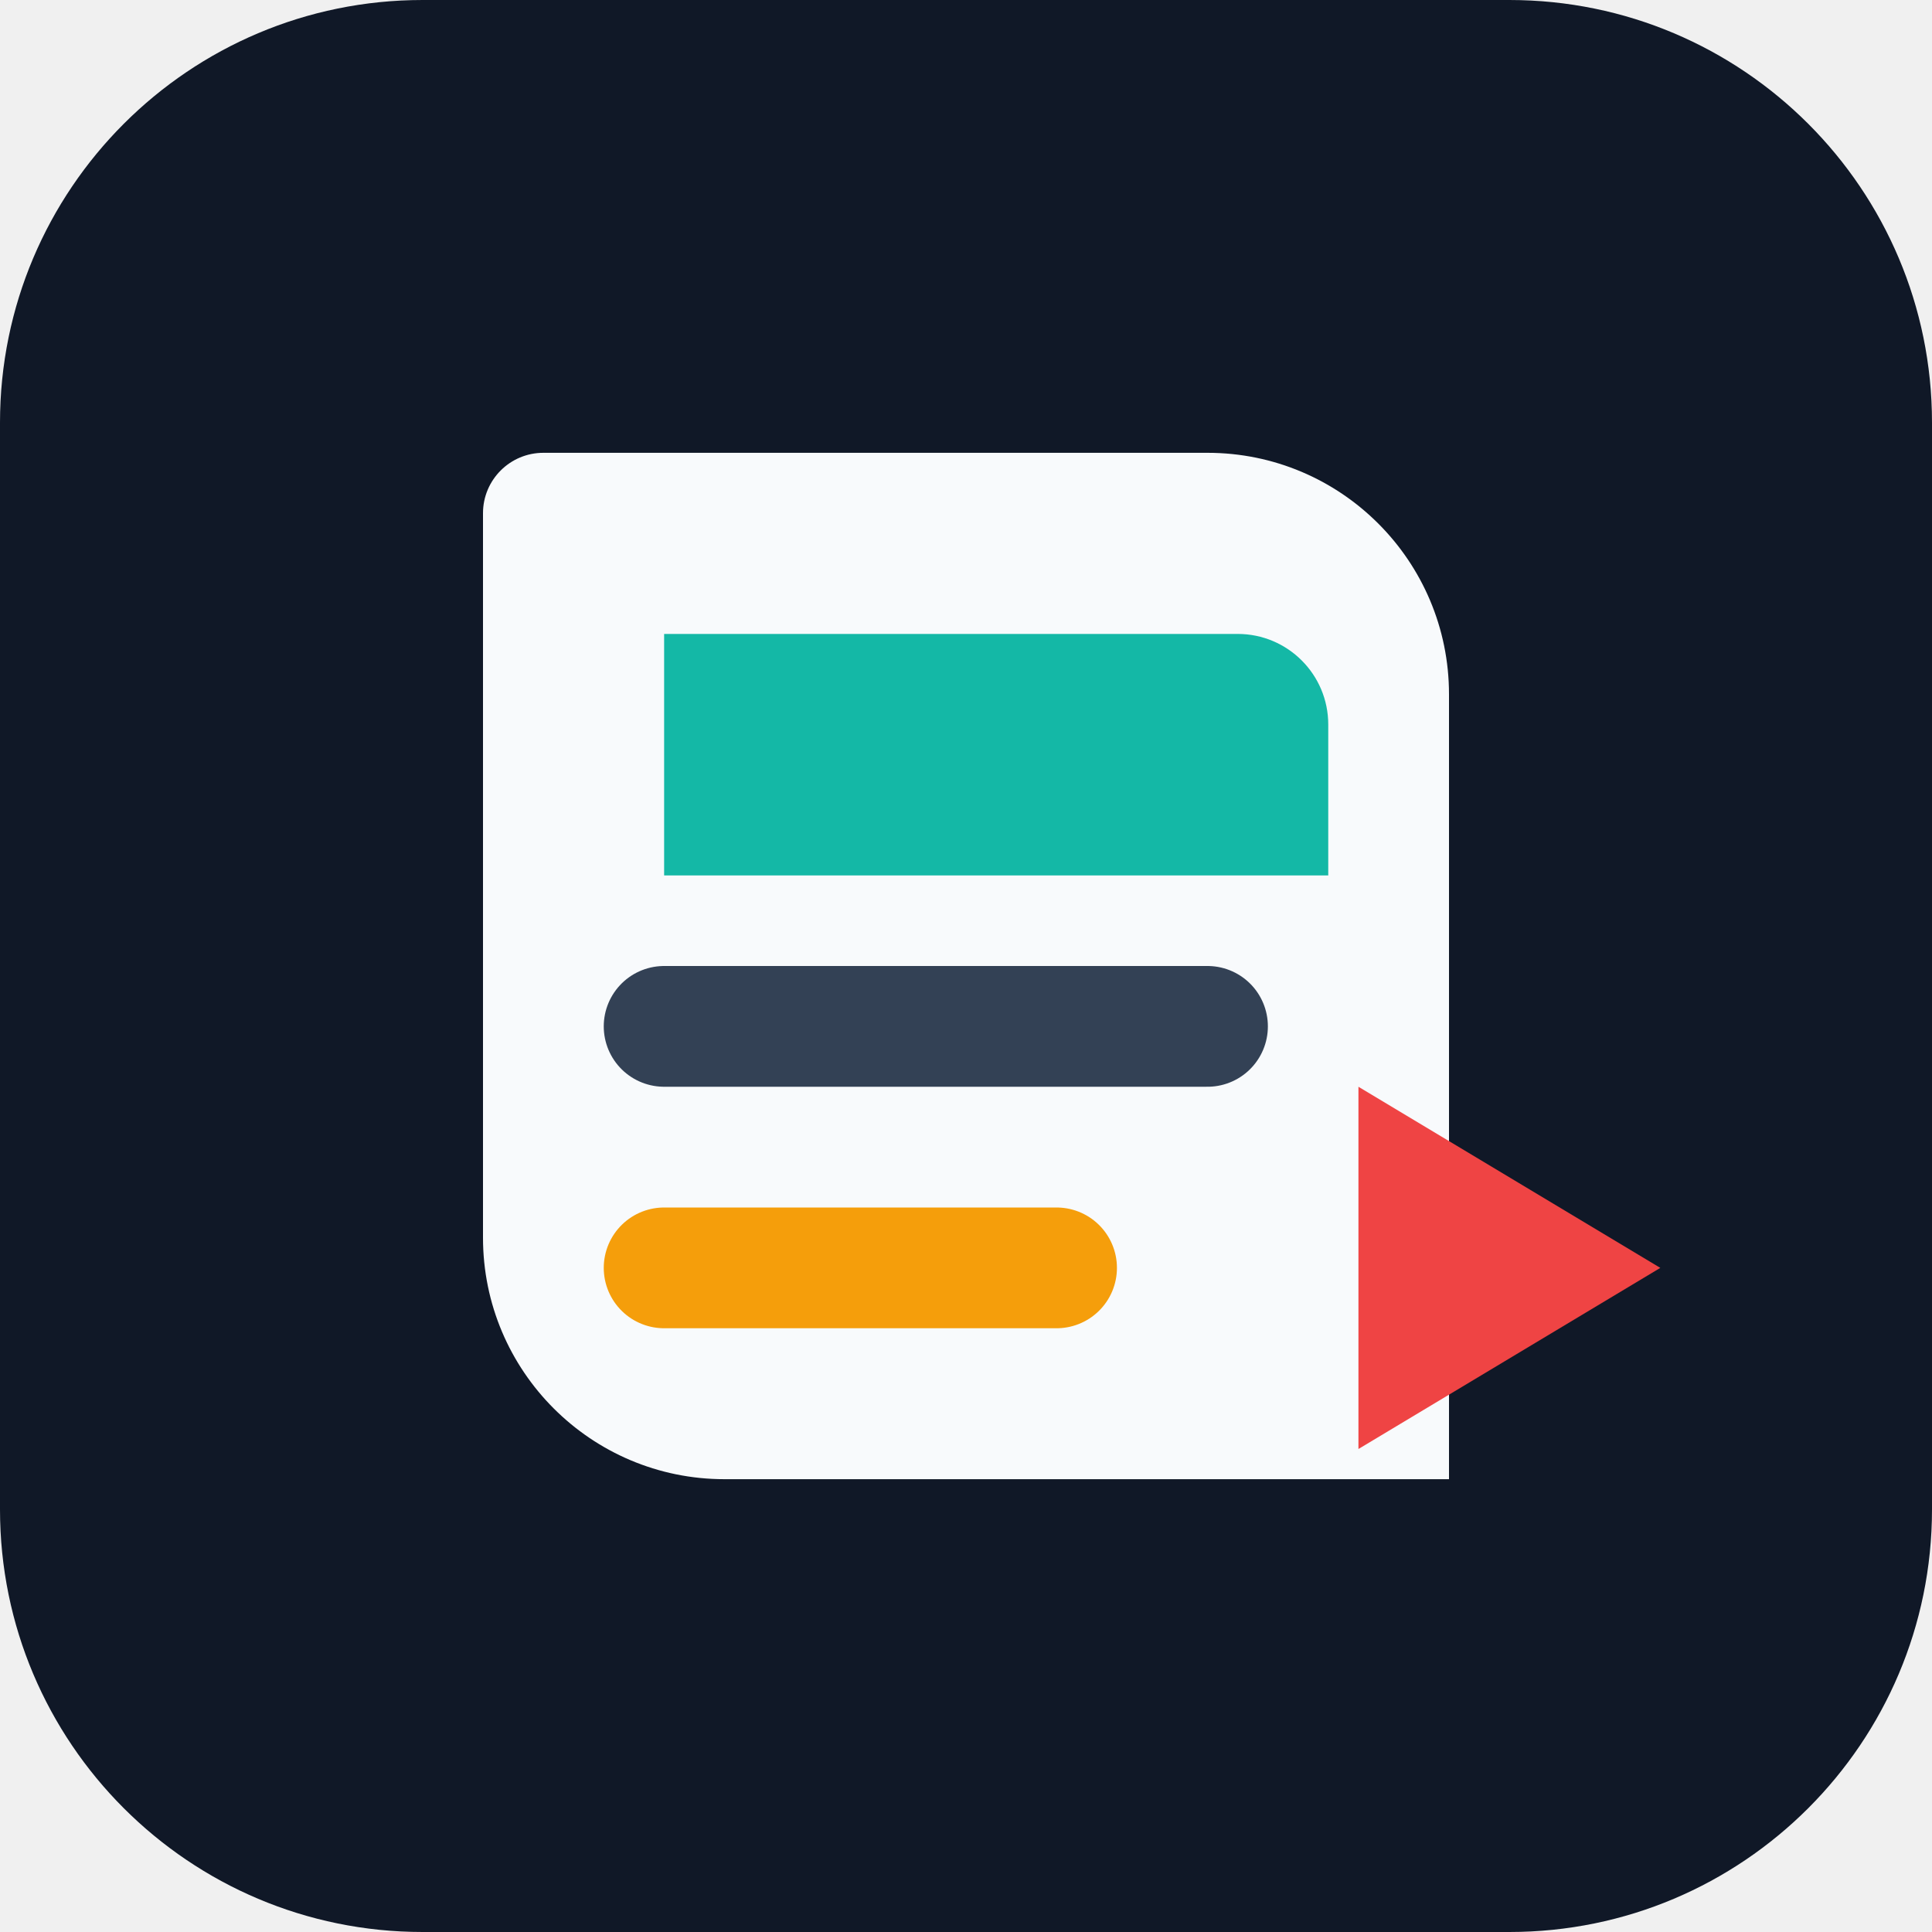
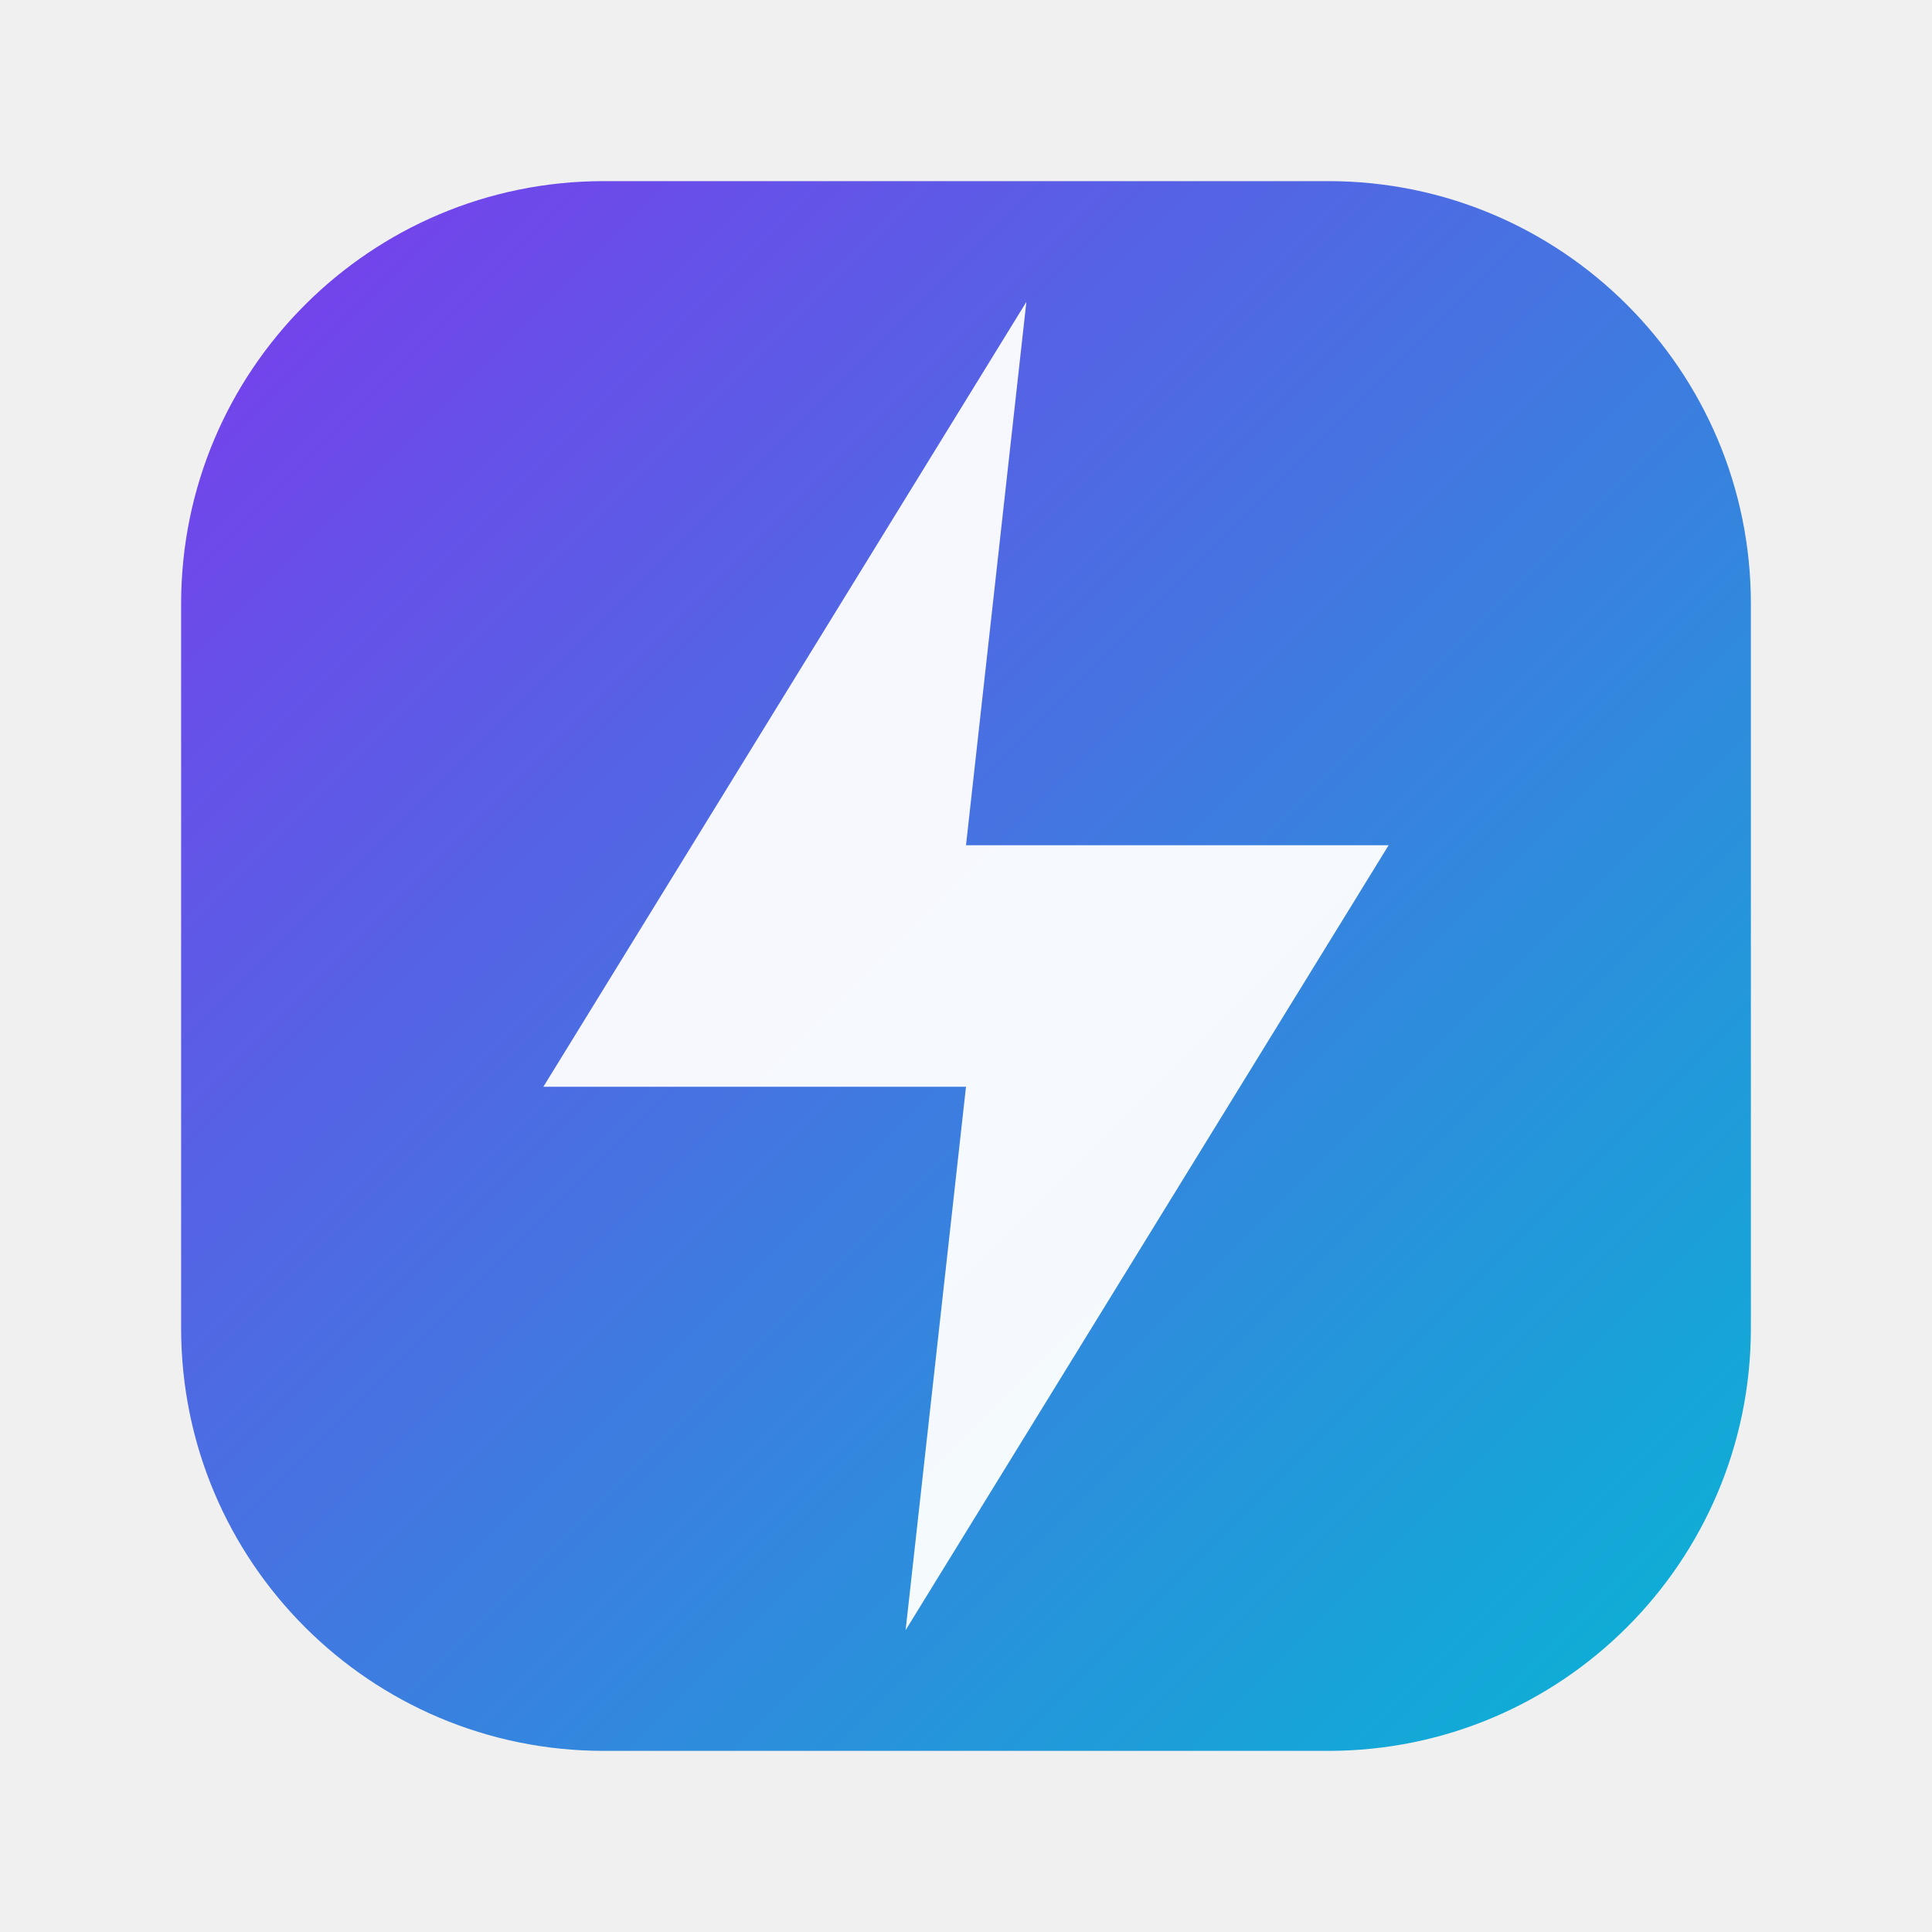
- <svg xmlns="http://www.w3.org/2000/svg" width="64" height="64" viewBox="0 0 64 64" role="img" aria-label="PlasmaDeck">
-   <rect width="64" height="64" rx="14" fill="#101827" />
-   <path d="M18 15h22a8 8 0 0 1 8 8v26H24a8 8 0 0 1-8-8V17a2 2 0 0 1 2-2z" fill="#f8fafc" />
-   <path d="M22 21h19a3 3 0 0 1 3 3v5H22z" fill="#14b8a6" />
-   <path d="M22 34h18" stroke="#334155" stroke-width="4" stroke-linecap="round" />
-   <path d="M22 42h13" stroke="#f59e0b" stroke-width="4" stroke-linecap="round" />
-   <path d="M45 36 55 42 45 48z" fill="#ef4444" />
+ <svg xmlns="http://www.w3.org/2000/svg" width="64" height="64" viewBox="0 0 64 64">
+   <defs>
+     <linearGradient id="g" x1="0" y1="0" x2="1" y2="1">
+       <stop offset="0" stop-color="#7c3aed" />
+       <stop offset="1" stop-color="#06b6d4" />
+     </linearGradient>
+   </defs>
+   <rect x="6" y="6" width="52" height="52" rx="14" fill="url(#g)" />
+   <path d="M34 10 18 36h14l-2 18 16-26H32z" fill="#fff" opacity="0.95" />
</svg>
